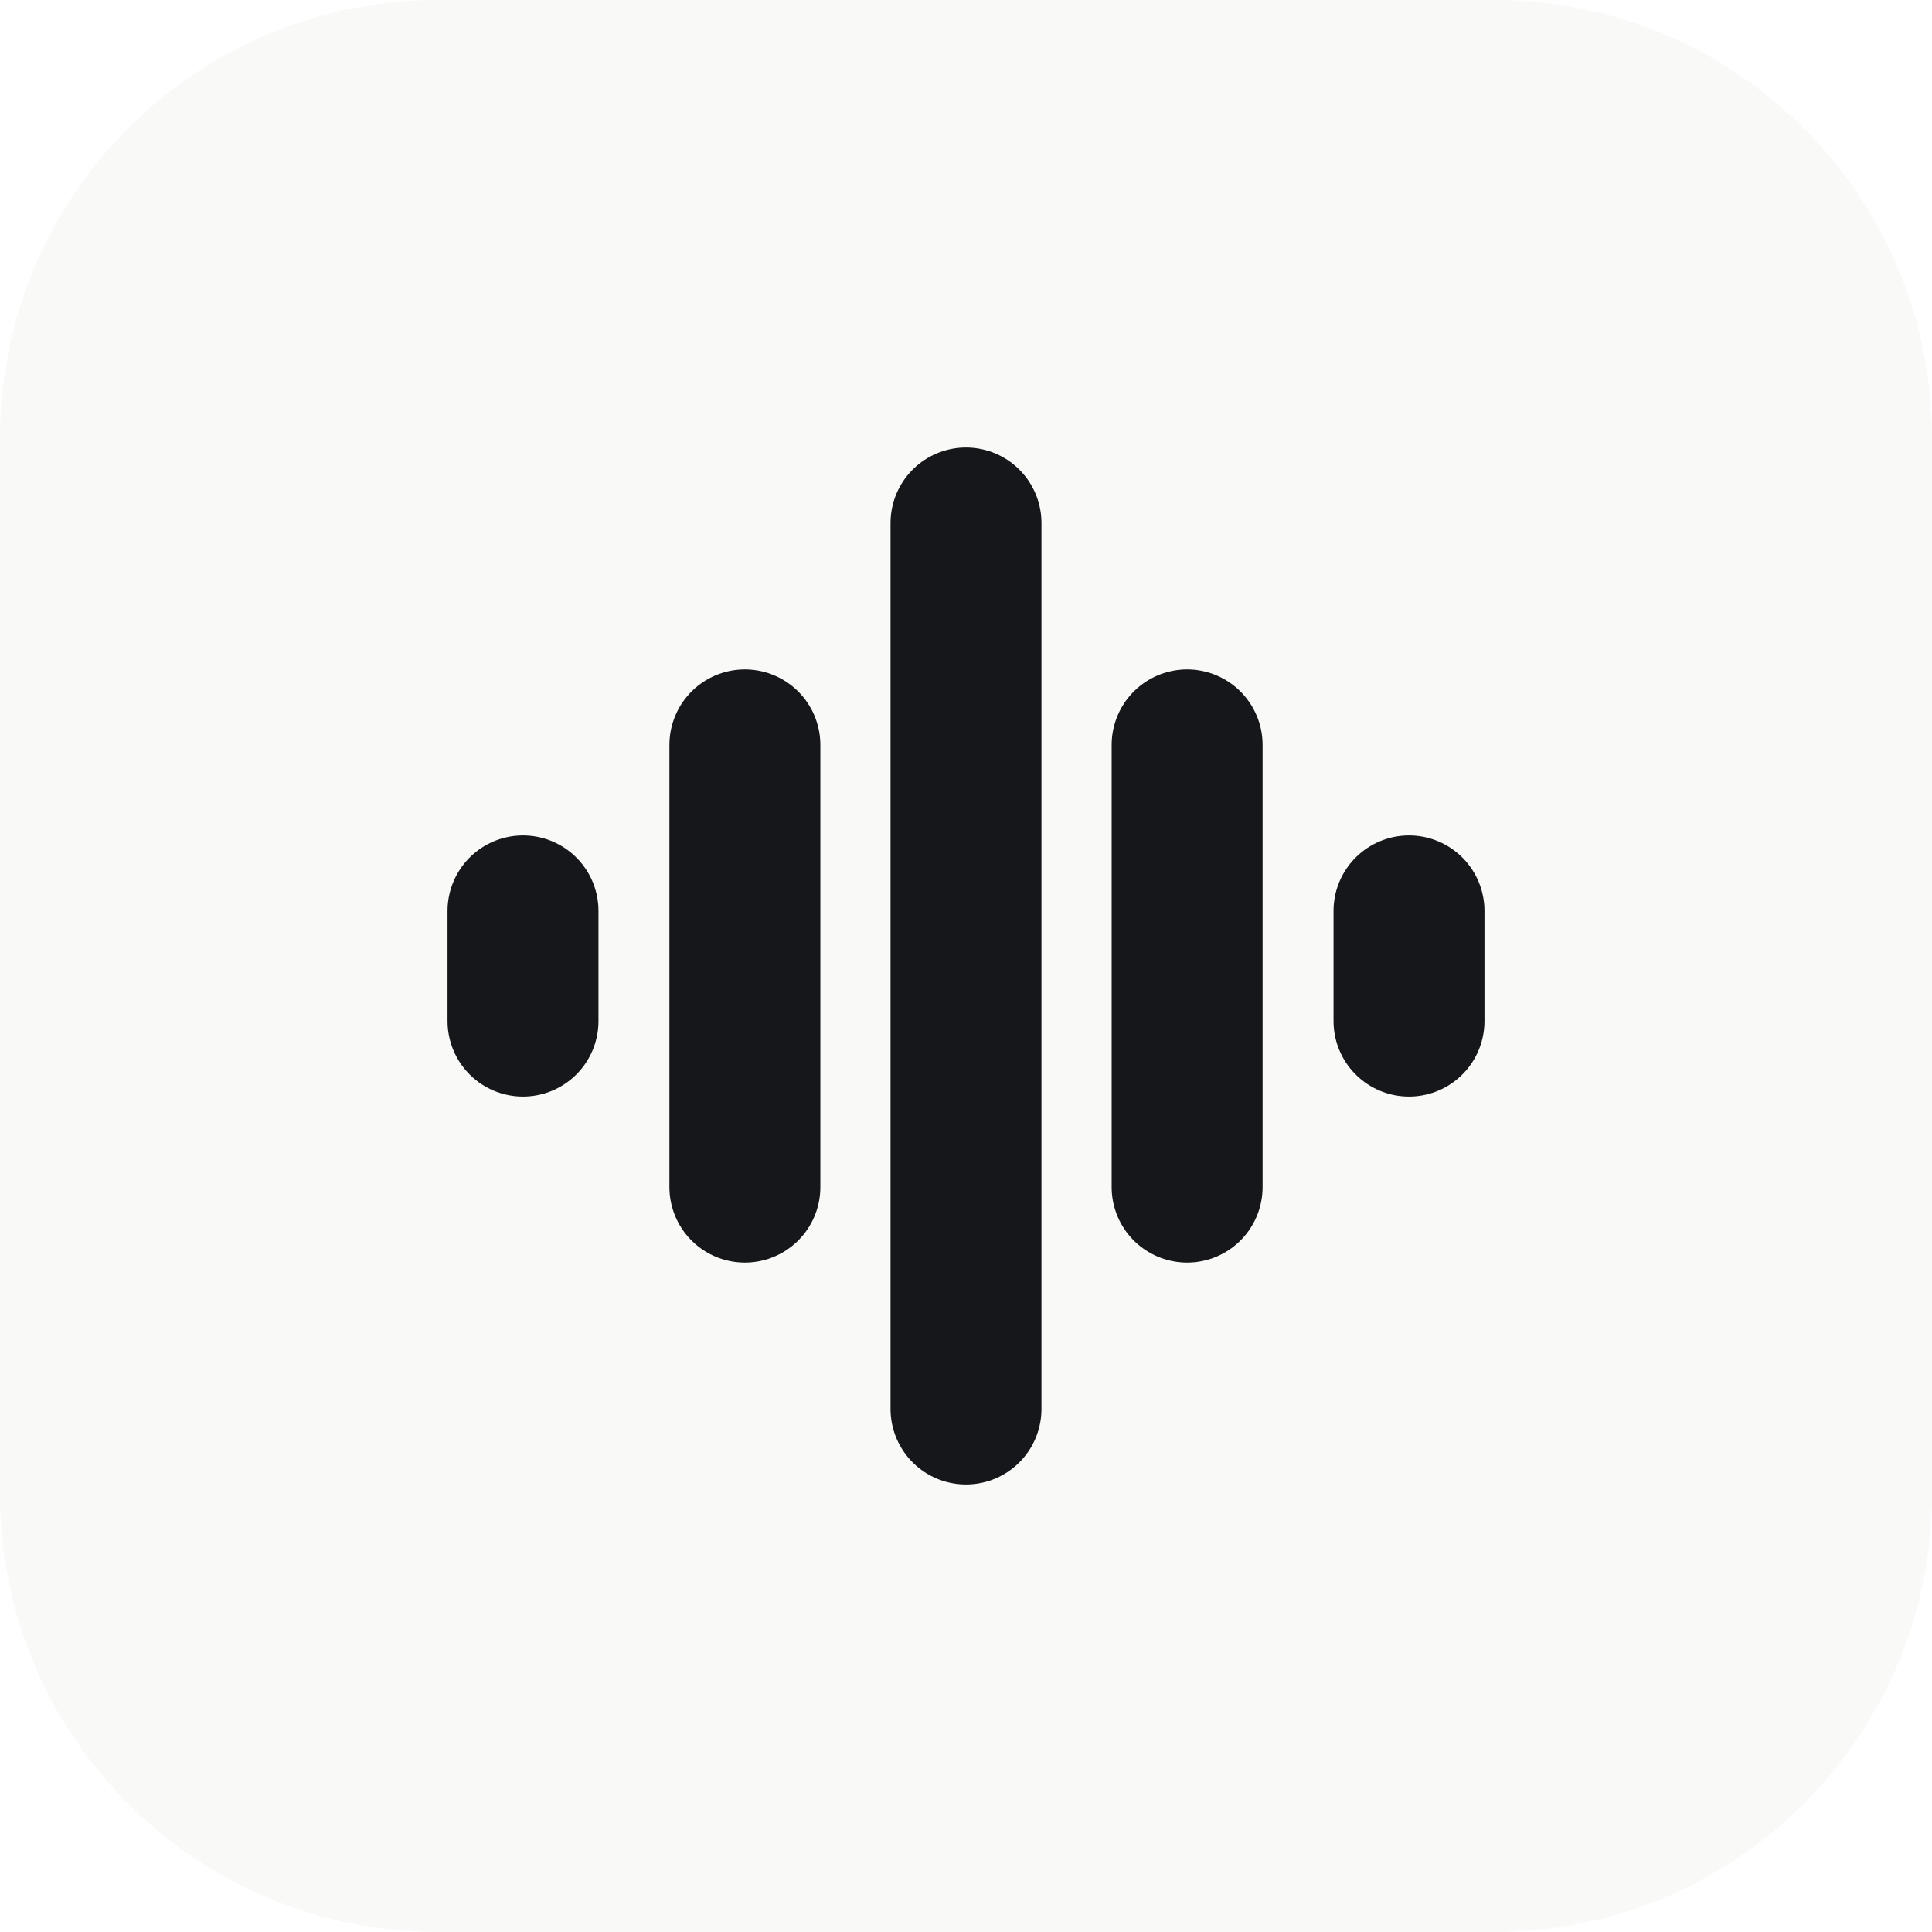
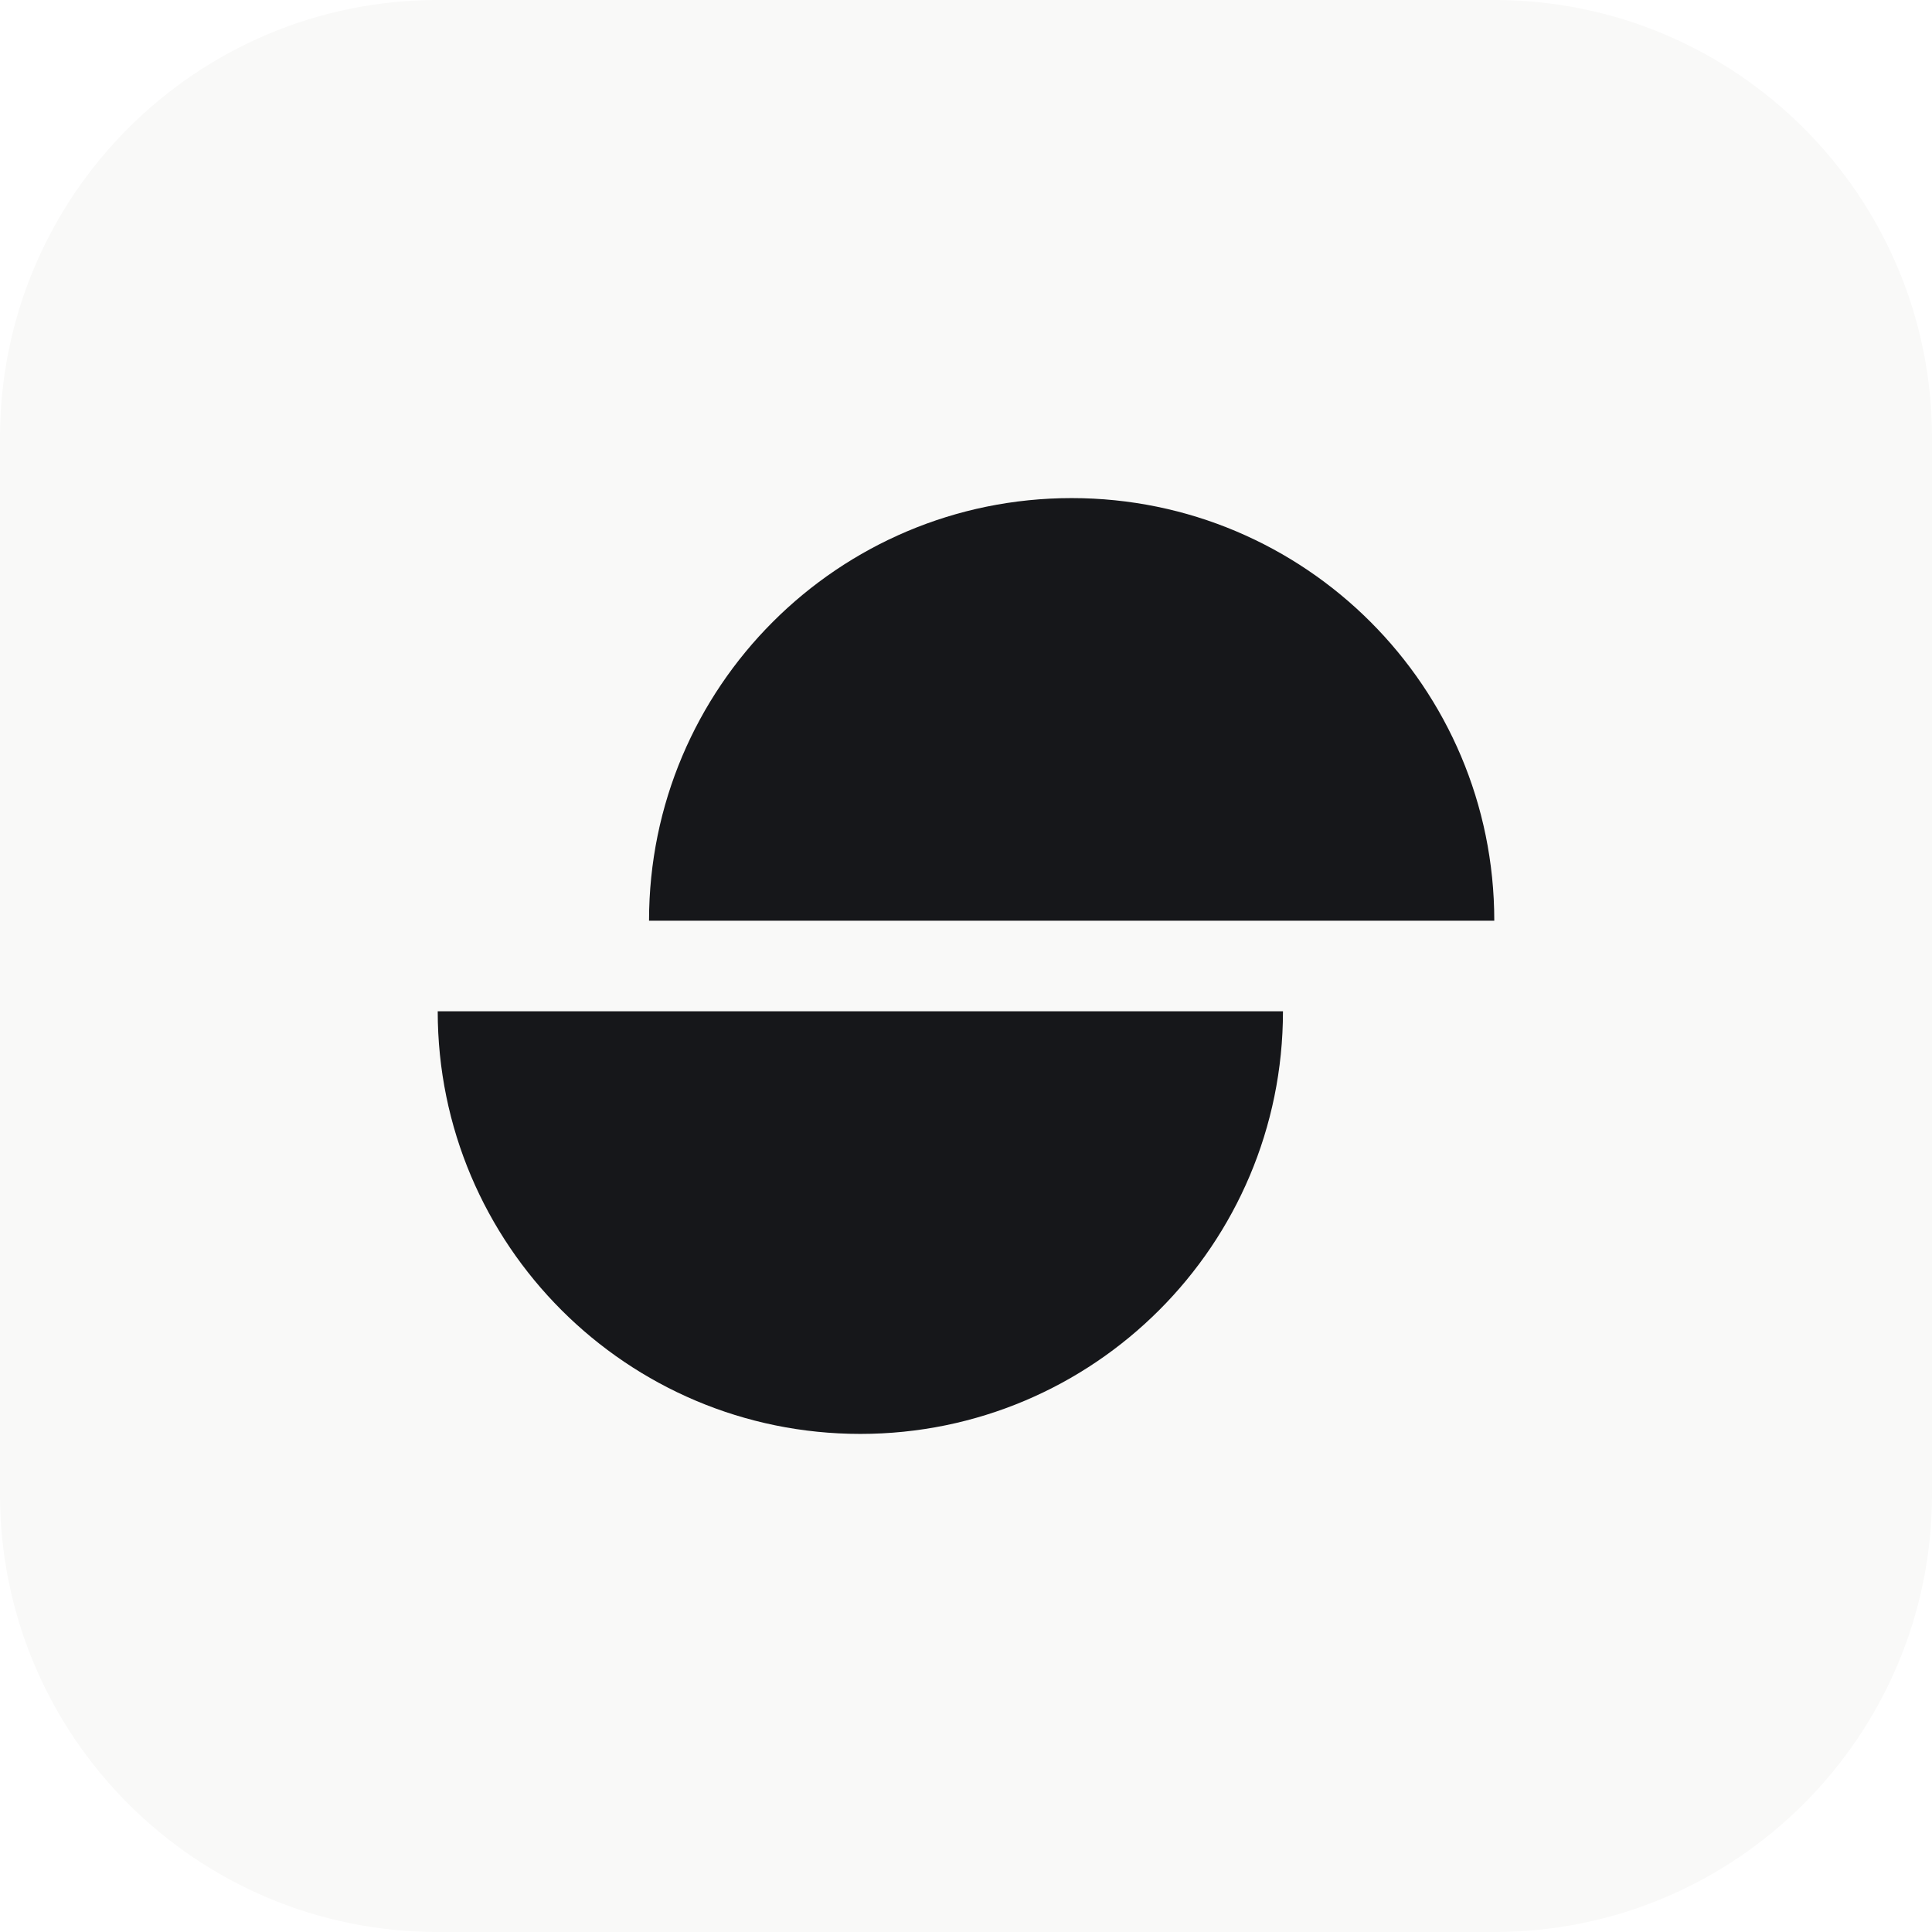
<svg xmlns="http://www.w3.org/2000/svg" viewBox="0 0 256 256">
  <rect width="256" height="256" rx="58" fill="#f9f9f8" />
-   <path d="M69.3 120.7v14.6M98.7 98.7v58.6M128 69.3v117.4M157.3 98.7v58.6M186.7 120.7v14.6" fill="none" stroke="#16171a" stroke-width="20" stroke-linecap="round" />
+   <g fill="#16171a">
+     <path d="M86 122a56 56 0 0 1 112 0Z" />
+     <path d="M58 134a56 56 0 0 0 112 0Z" />
+   </g>
</svg>
